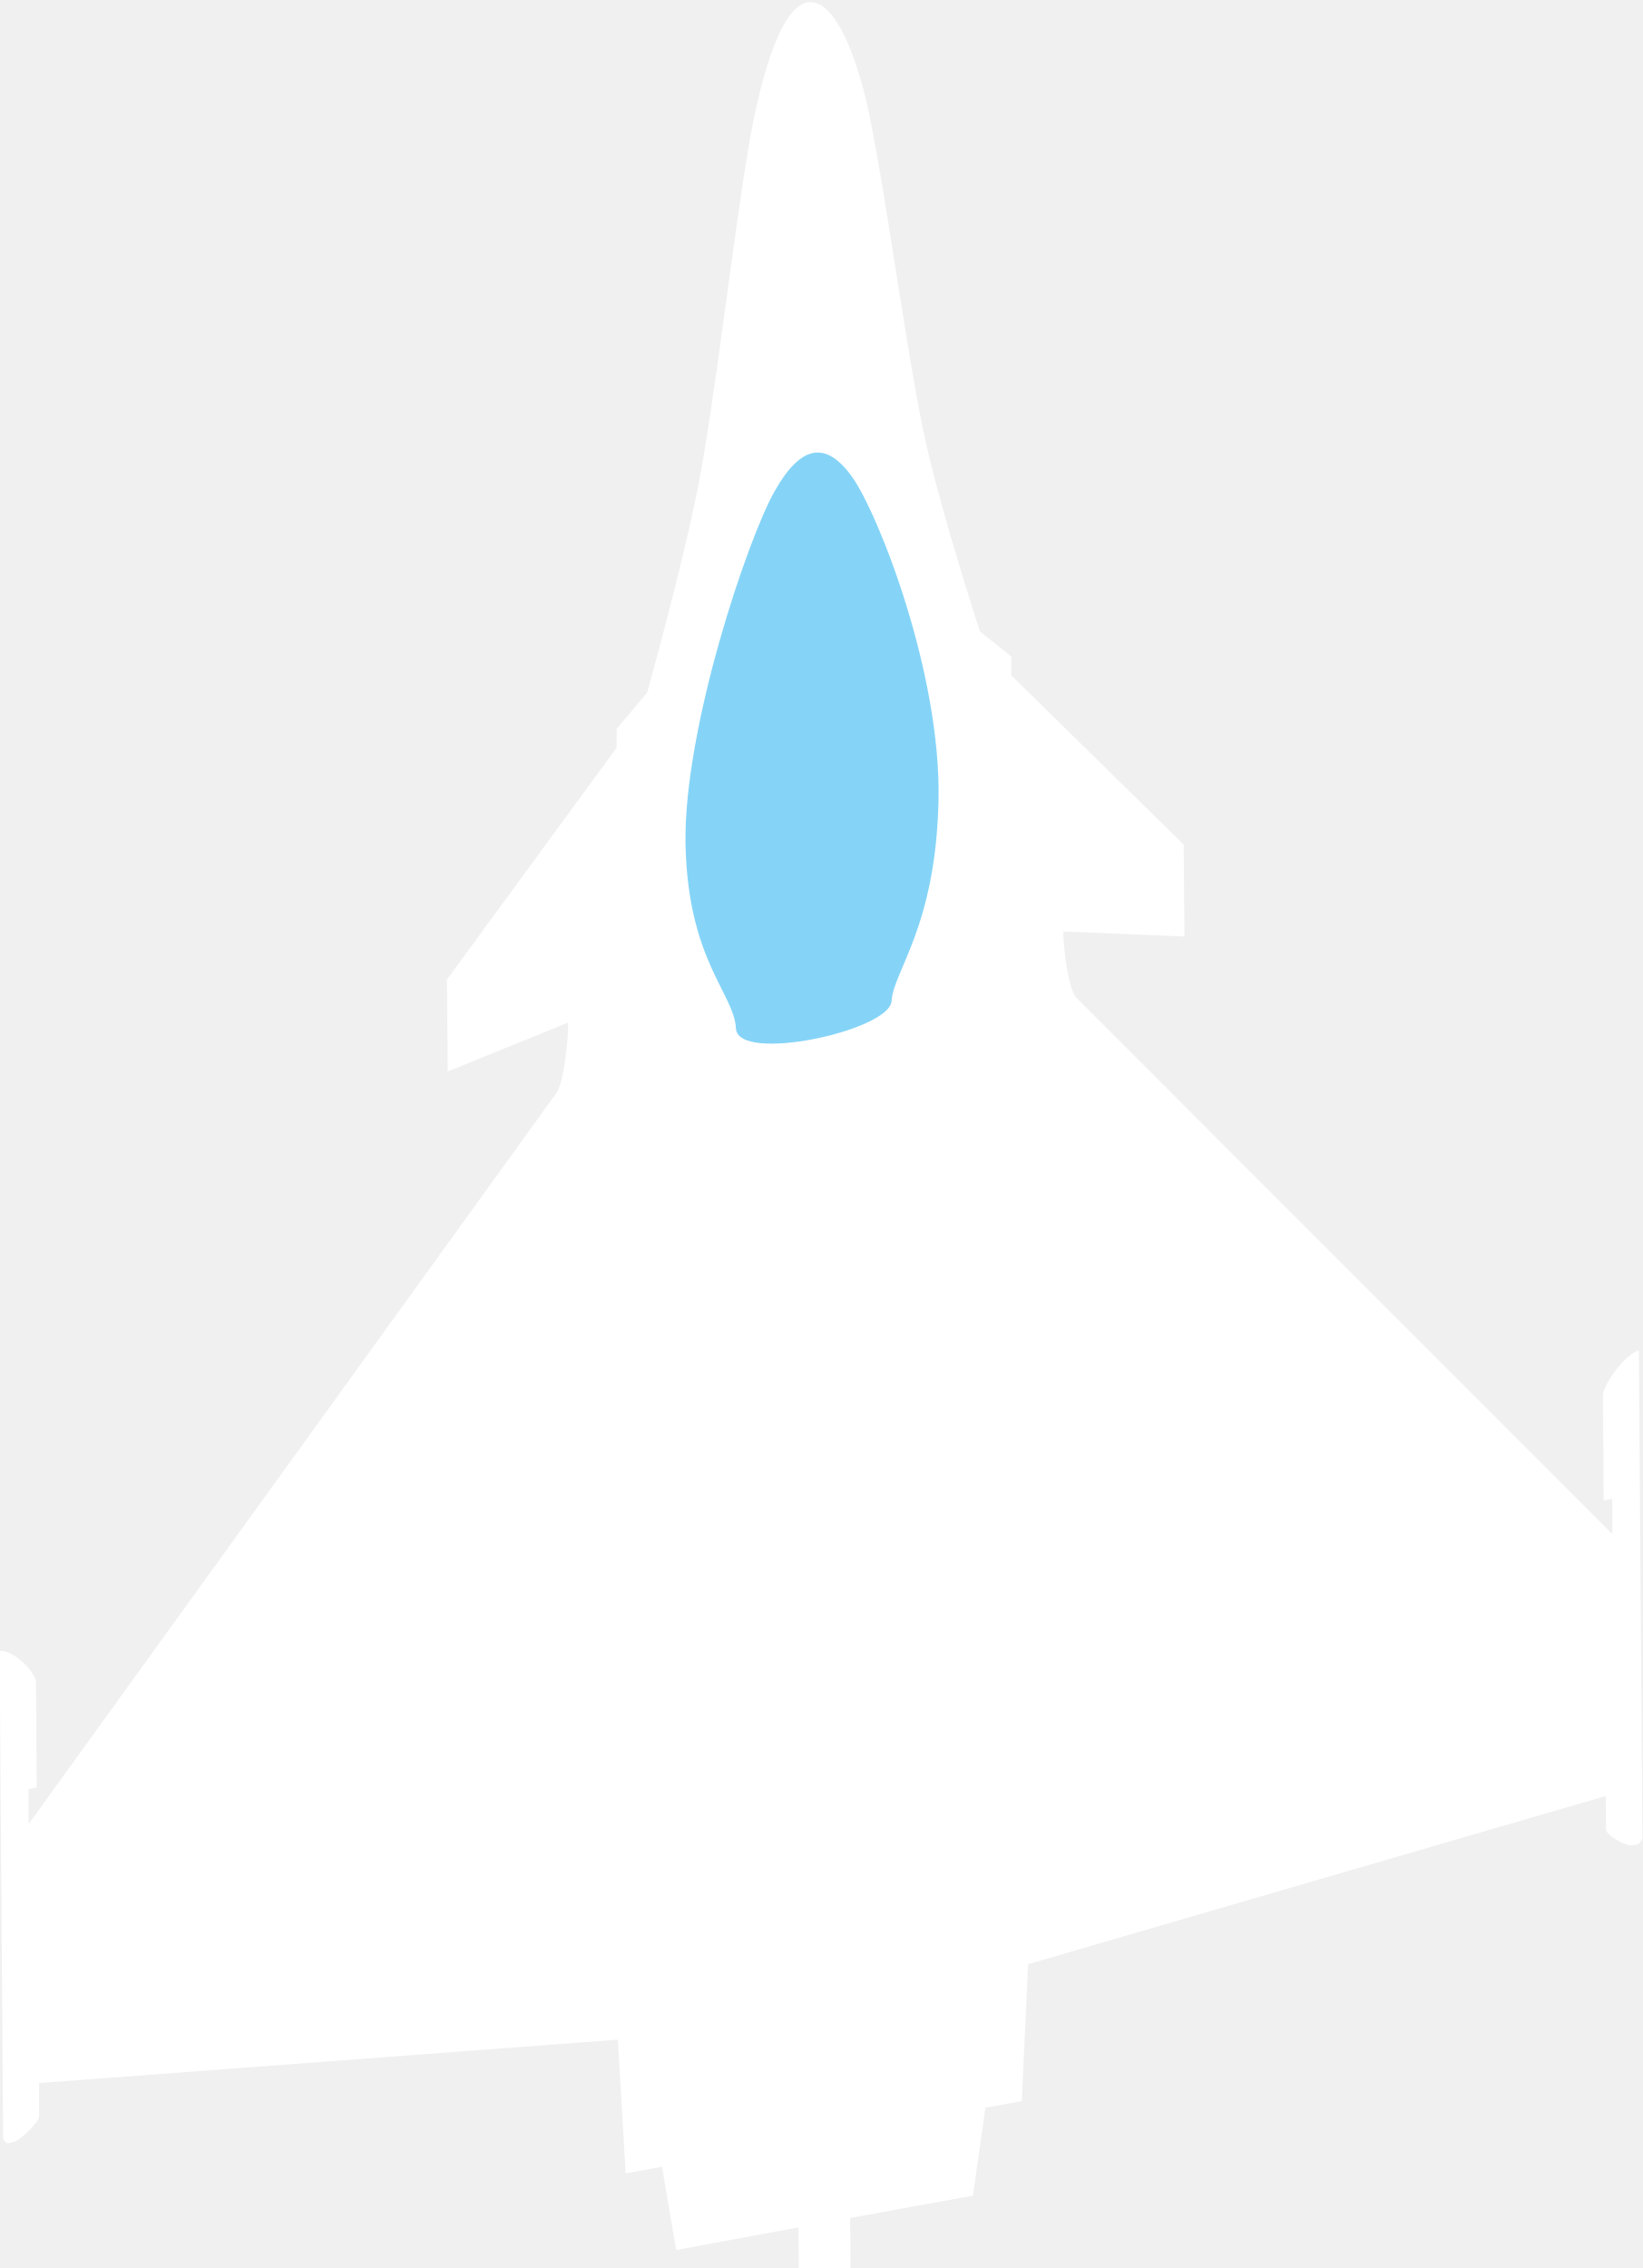
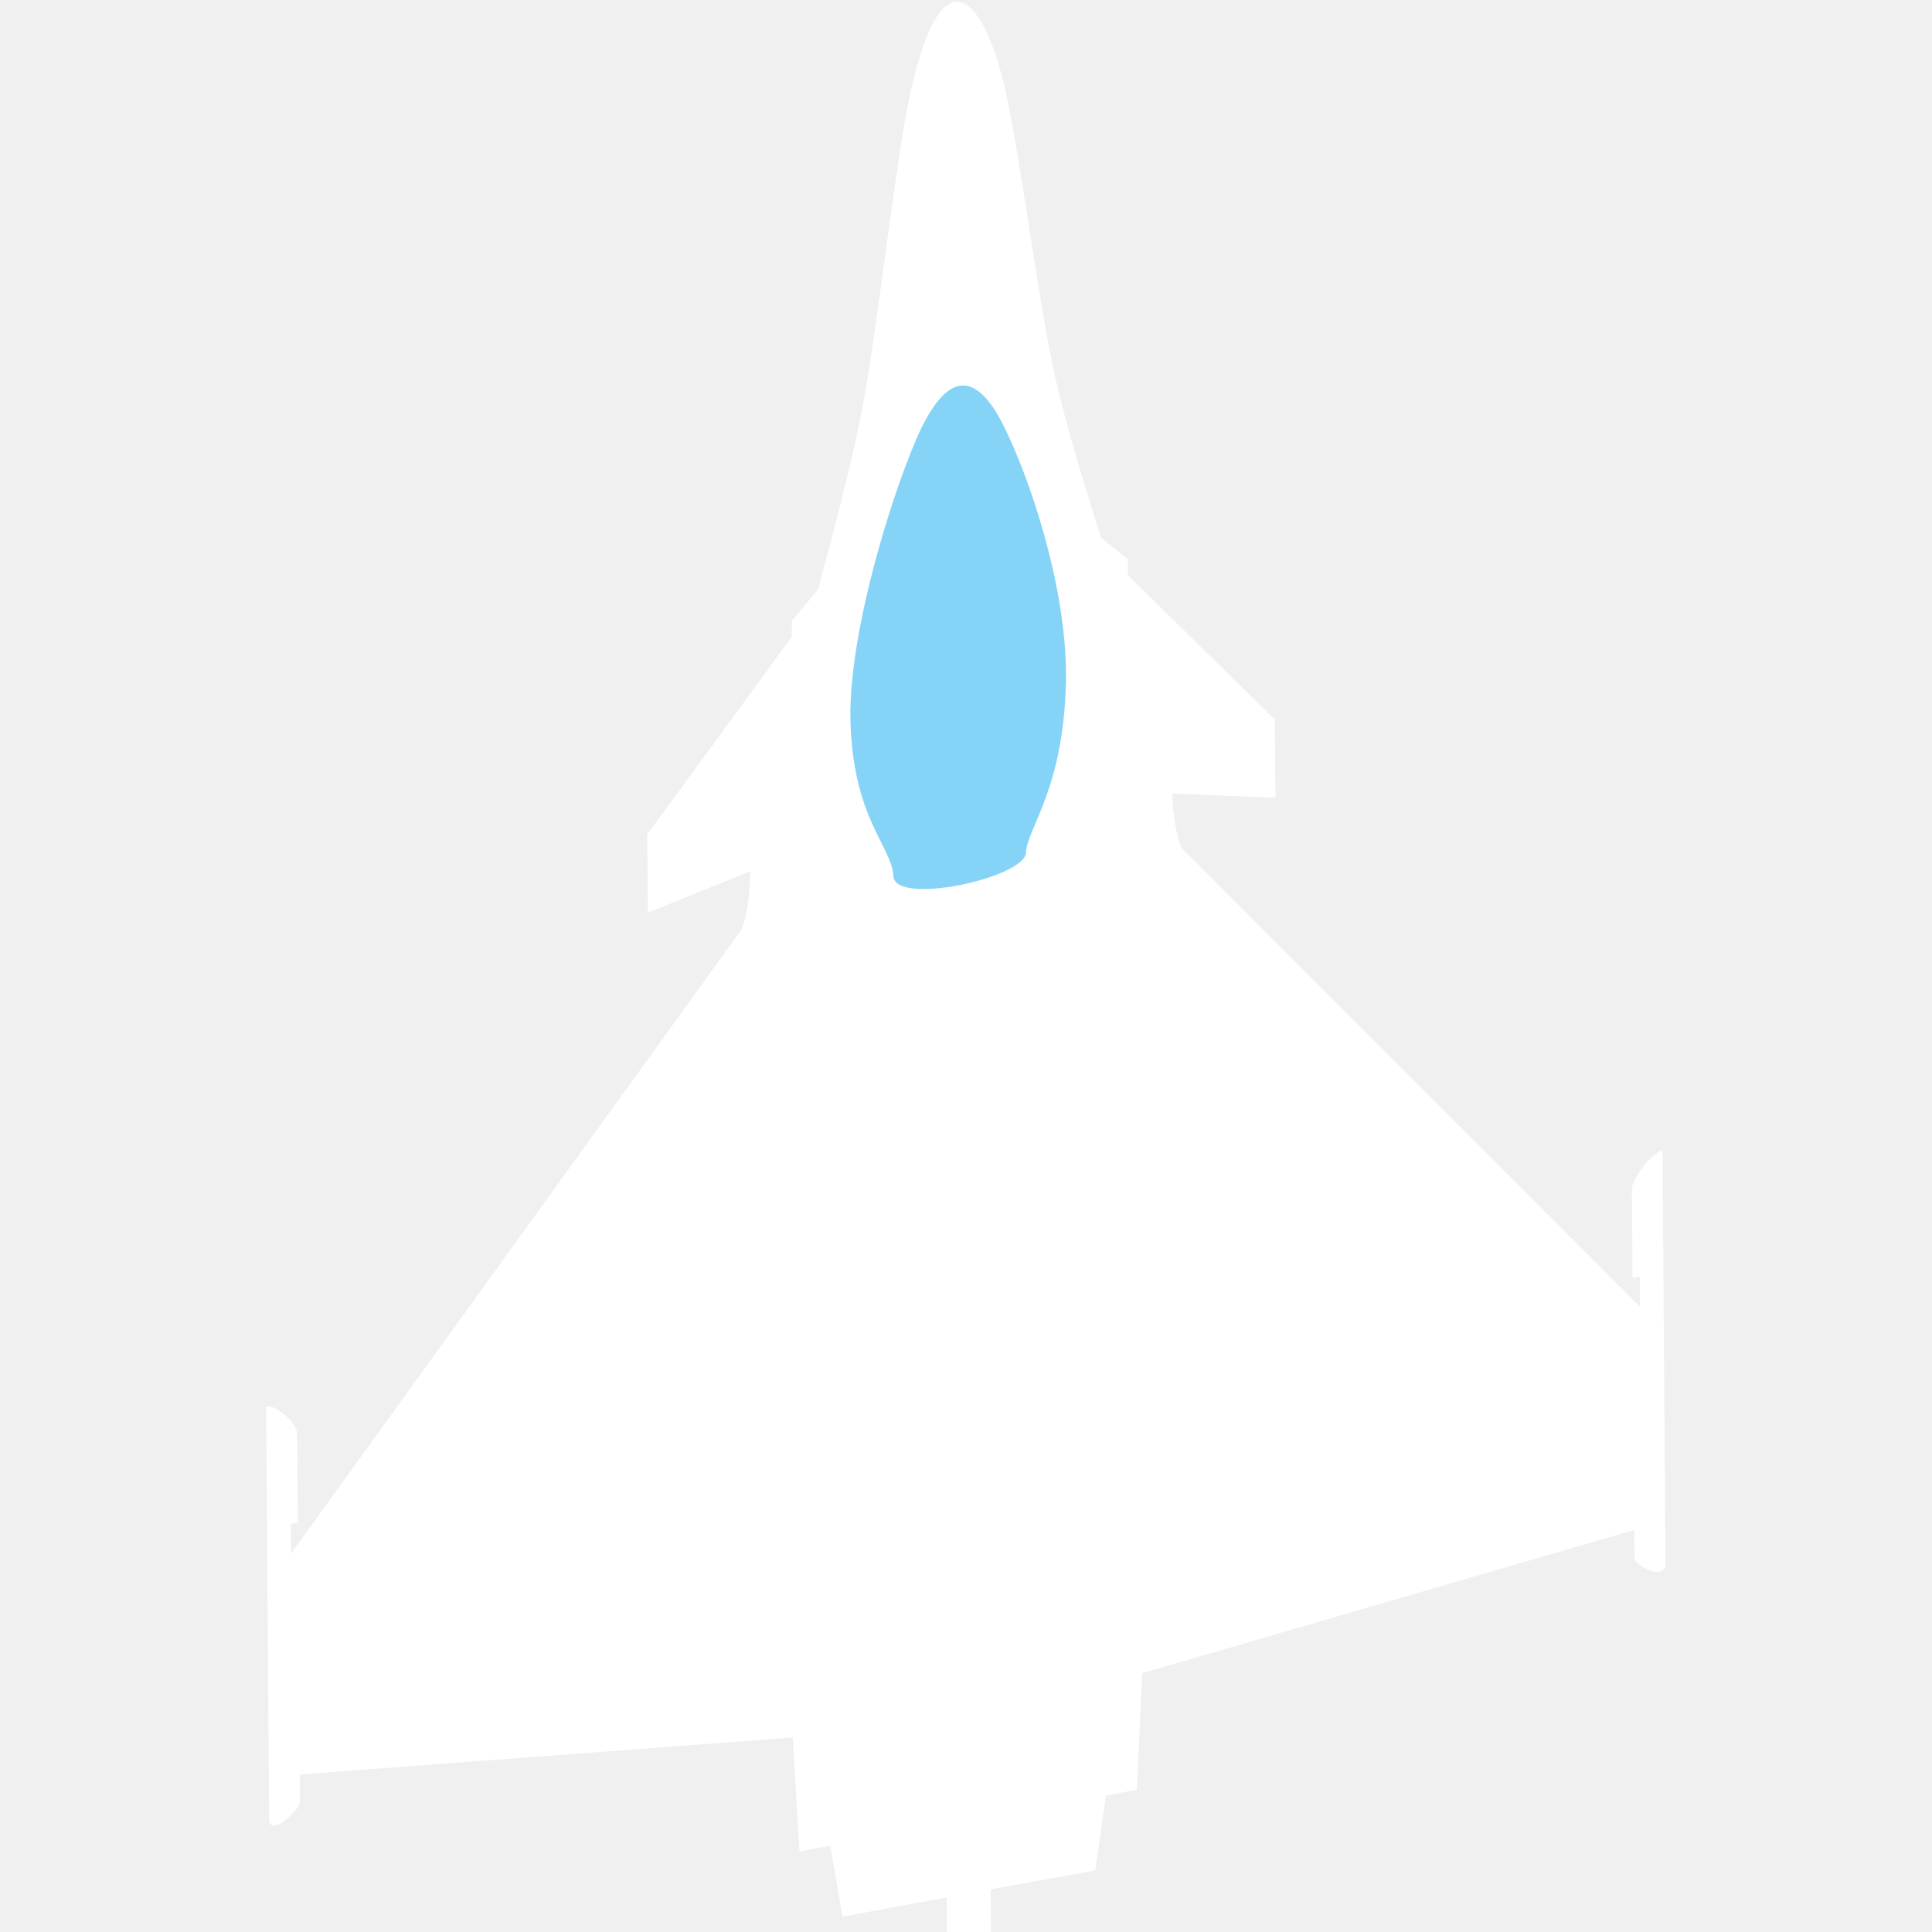
- <svg xmlns="http://www.w3.org/2000/svg" style="isolation:isolate" width="42" height="58">
-   <defs>
-     <clipPath id="a">
-       <path d="M0 0h42v58H0z" />
-     </clipPath>
-   </defs>
-   <g clip-path="url(#a)">
+ <svg xmlns="http://www.w3.org/2000/svg" style="isolation:isolate" width="58" height="58">
+   <g transform="translate(8,0)">
    <path d="M21.4 58.3c.13-.07.35-.24.35-.3l-.01-1.28 3.14-.57.32-2.25.93-.17.16-3.5 14.77-4.3.01.85c0 .16.52.44.67.41l.13-.02c.05 0 .13-.14.13-.17l-.09-12.47a.76.76 0 0 0-.2.11c-.4.31-.72.85-.72 1.05l.02 2.68.22-.04v.9l-13.7-13.71c-.19-.18-.33-1.13-.34-1.7l3.1.13-.02-2.35-4.41-4.33v-.48l-.8-.64s-.92-2.81-1.37-4.77c-.45-1.96-.98-6.07-1.44-8.35-.26-1.32-.85-3.1-1.6-2.97-.77.14-1.26 2.31-1.48 3.53-.42 2.45-.9 6.74-1.32 8.86-.42 2.12-1.3 5.26-1.3 5.26l-.78.93v.48l-4.34 5.93.02 2.35 3.08-1.25c0 .56-.13 1.56-.3 1.8L.73 46.65v-.9l.21-.04-.02-2.68c0-.2-.33-.61-.73-.78a.54.54 0 0 0-.2-.03l.09 12.46c0 .03.08.14.13.13l.13-.03c.15-.02.66-.5.66-.66v-.85l14.8-1.11.2 3.42.93-.17.36 2.13 3.13-.58.01 1.28c0 .06.22.15.34.17l.63-.12z" fill-rule="evenodd" fill="#FFF" />
    <path d="M18.82 26.3c-.05-.9-1.22-1.73-1.29-4.69-.06-2.96 1.6-7.86 2.28-9.05.67-1.19 1.32-1.3 1.99-.35.67.95 2.27 5.02 2.2 8.26-.07 3.24-1.16 4.37-1.2 5.13-.05.76-3.94 1.6-3.98.7z" fill="#85D4F7" />
  </g>
</svg>
